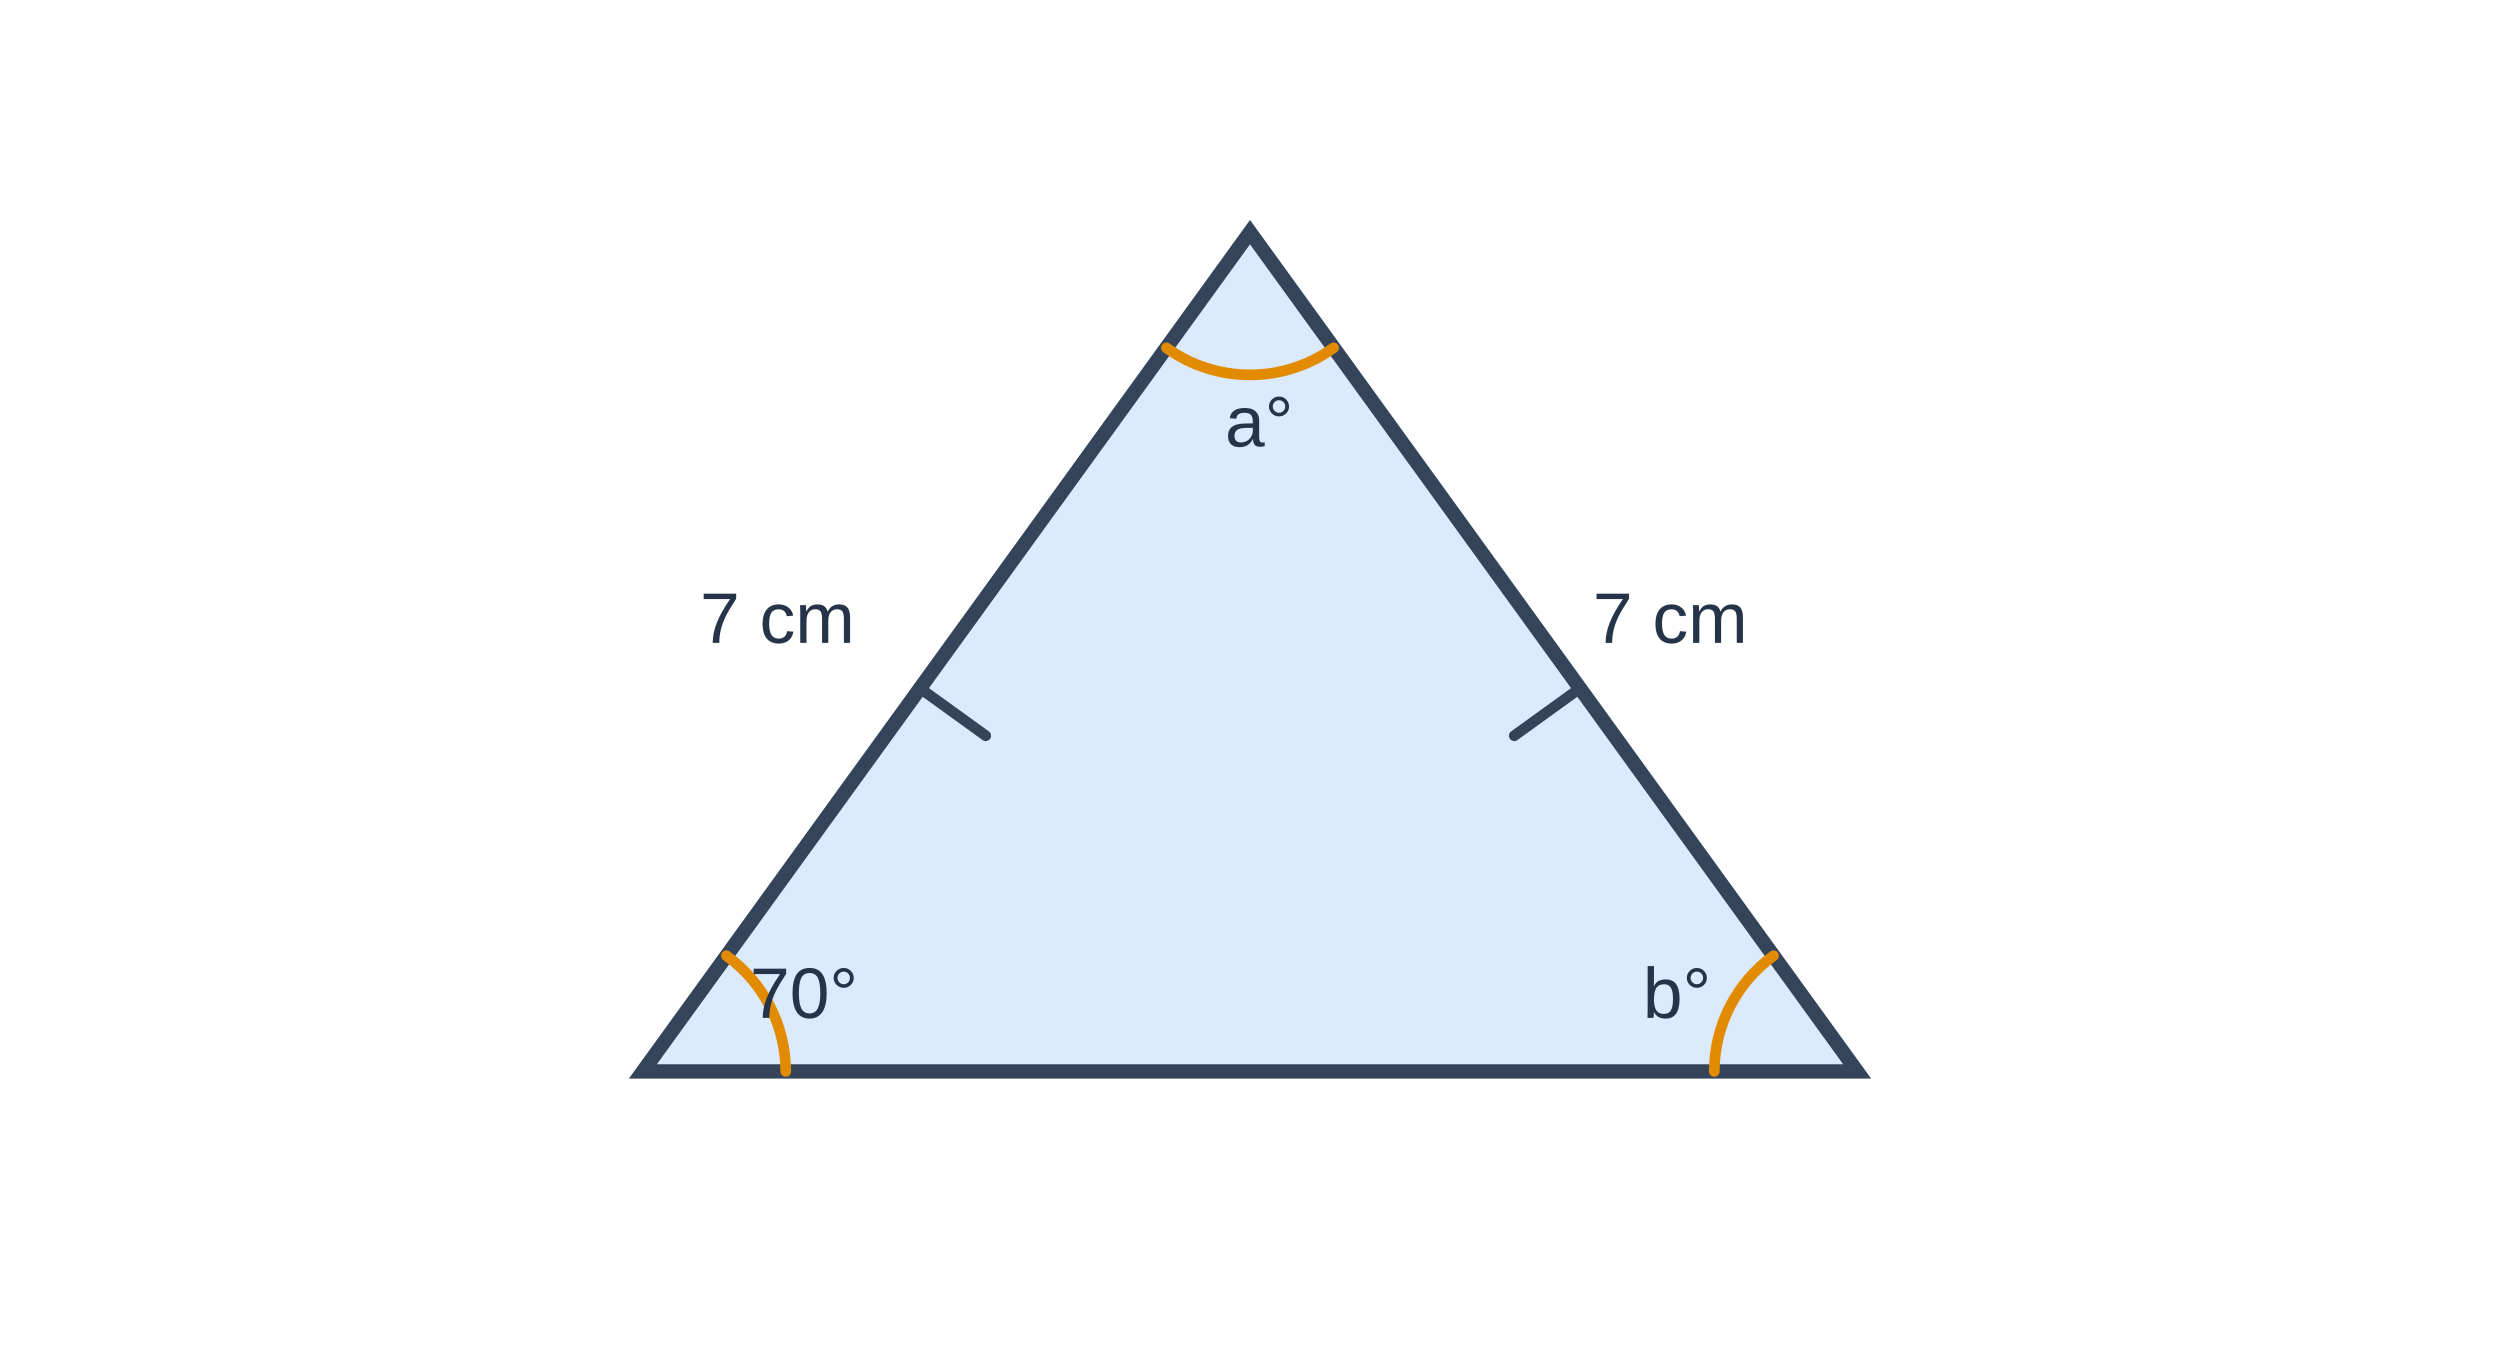
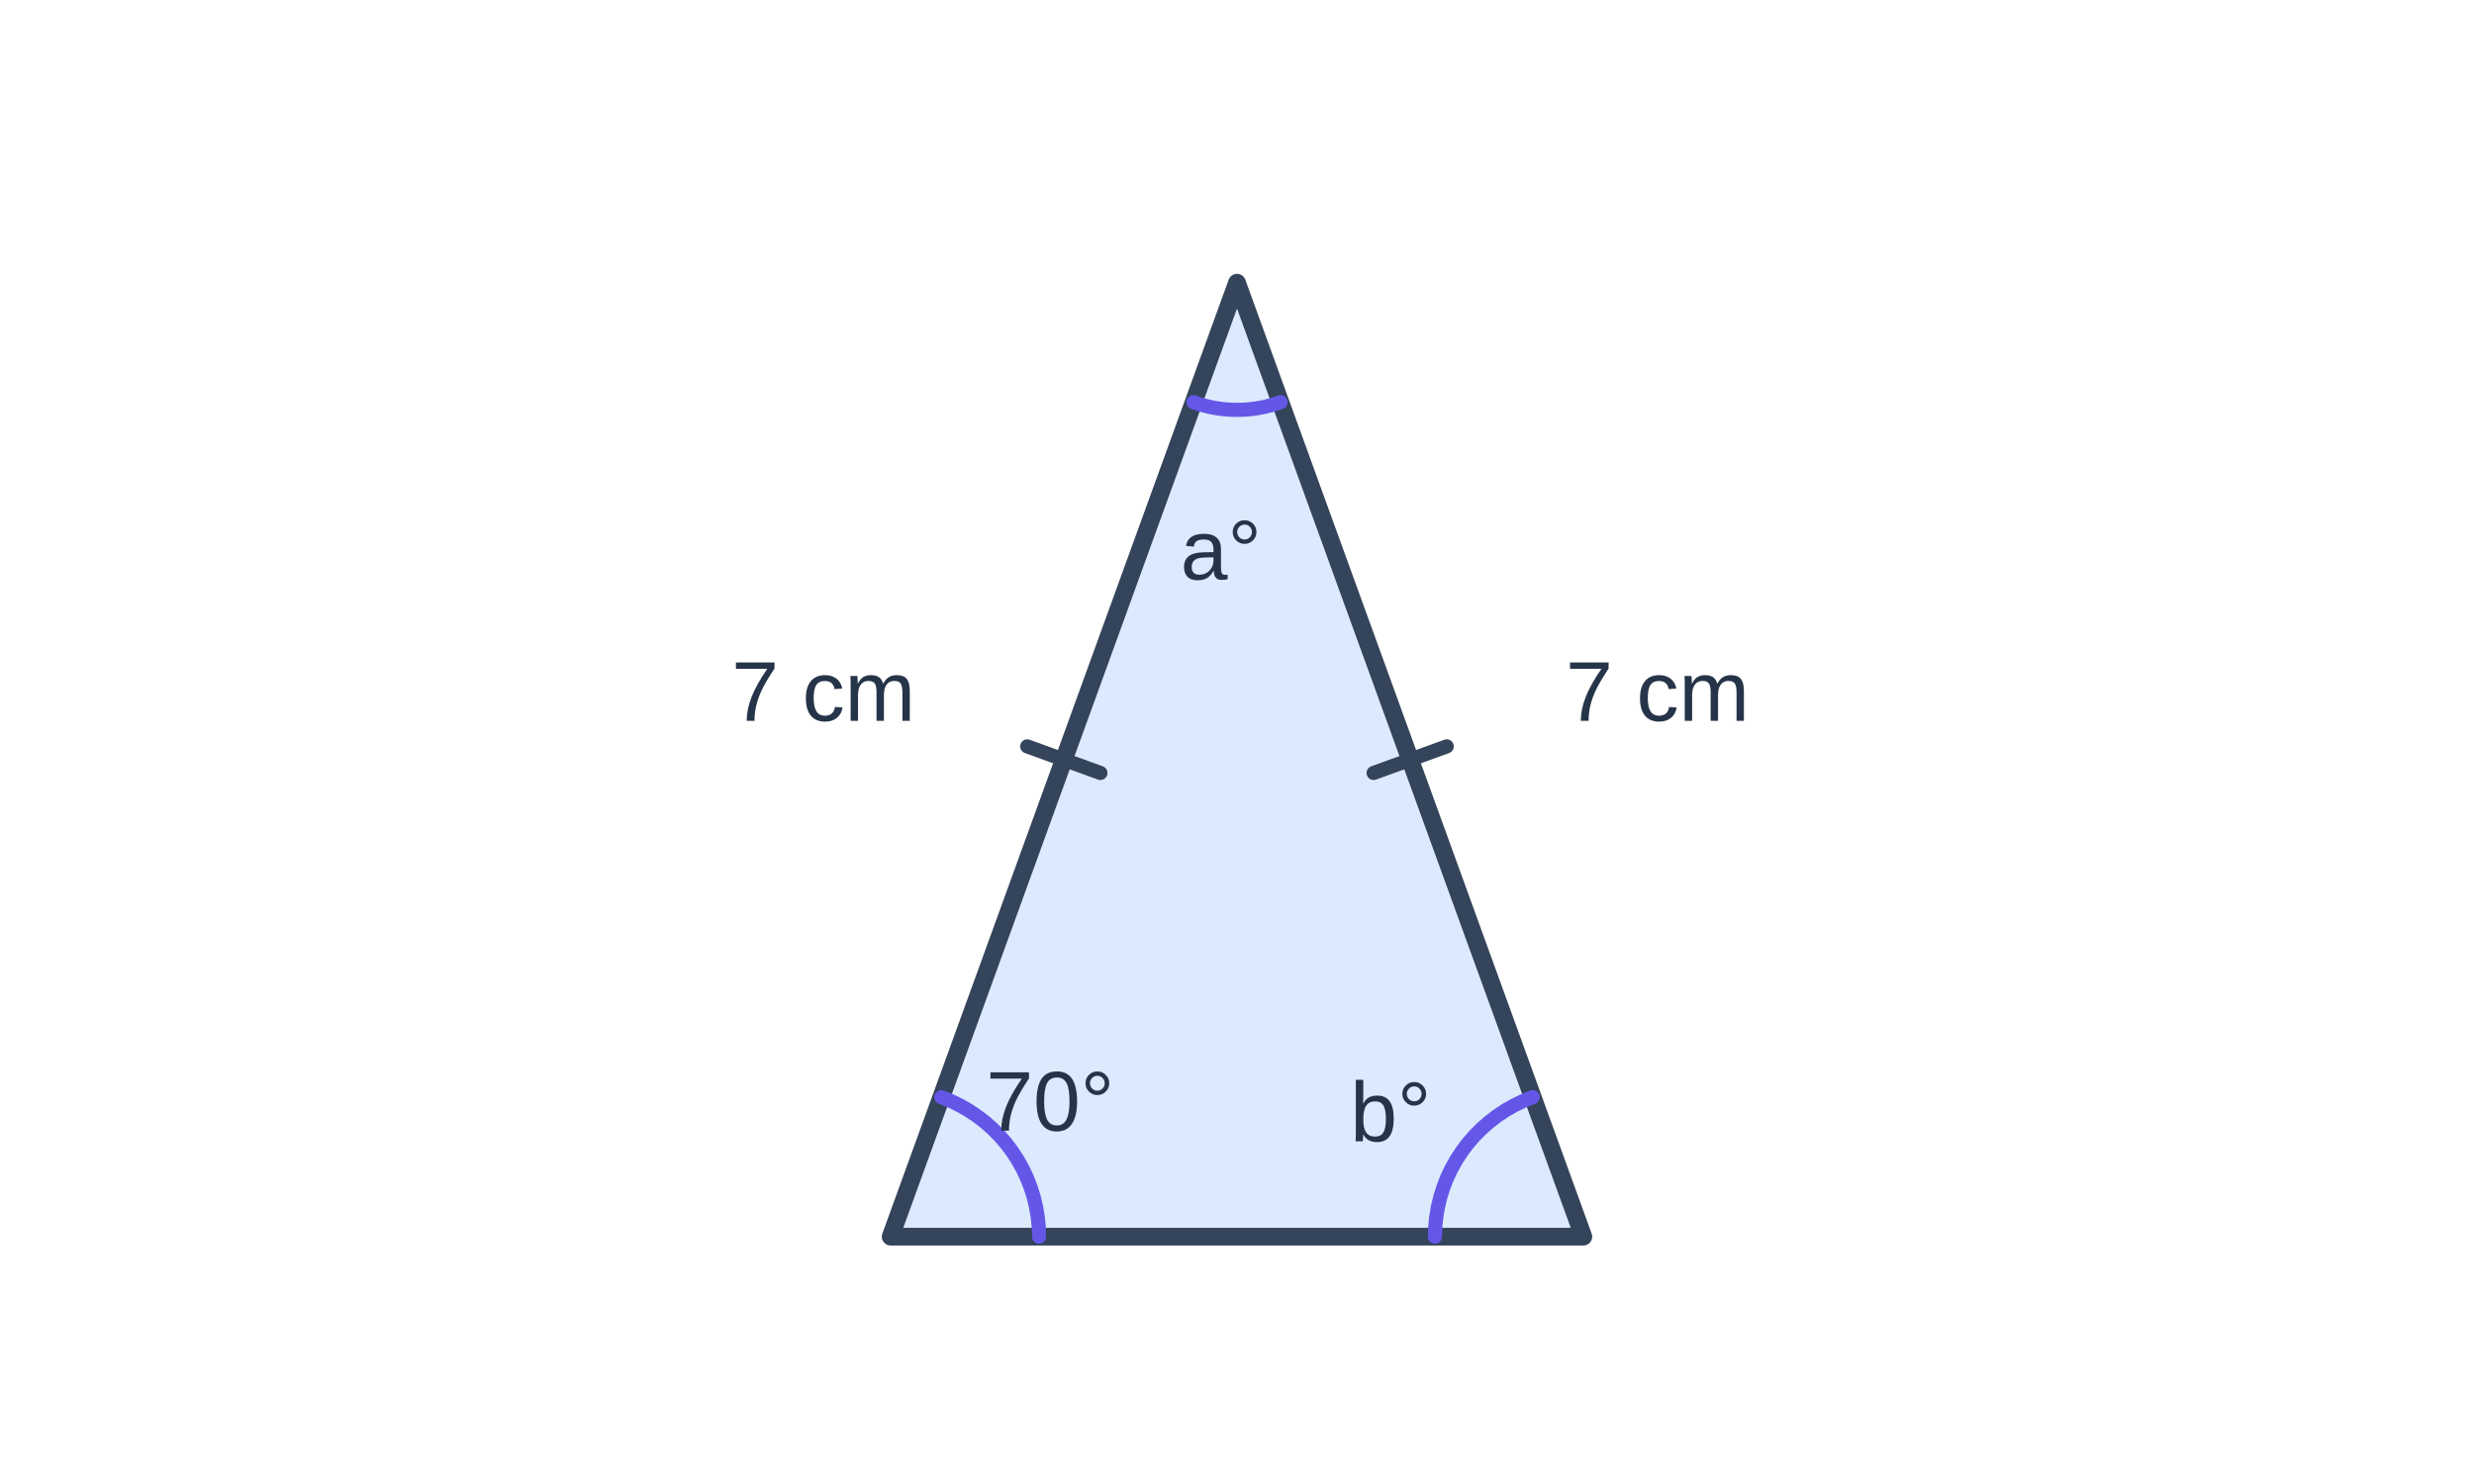
- <svg xmlns="http://www.w3.org/2000/svg" viewBox="0 0 700 380" role="img">
-   <style>text{font-family:Arial,sans-serif;fill:#263449;font-size:20px} .line{stroke:#34445a;stroke-width:5;fill:none;stroke-linecap:round;stroke-linejoin:round} .thin{stroke:#e28a00;stroke-width:3;fill:none;stroke-linecap:round} .blue{fill:#dceafe;stroke:#34445a;stroke-width:4} .grid{stroke:#dbe4ef;stroke-width:1.5}</style>
-   <path d="M180 300L350 65L520 300Z" class="blue" />
-   <path d="M258 193l18 13M424 206l18-13" stroke="#34445a" stroke-width="3" fill="none" stroke-linecap="round" />
-   <path d="M 203.4 267.6 A 40 40 0 0 1 220.0 300.0" class="thin" />
-   <path d="M 480.0 300.0 A 40 40 0 0 1 496.6 267.6" class="thin" />
-   <path d="M 373.4 97.4 A 40 40 0 0 1 326.6 97.4" class="thin" />
-   <text x="210" y="285">70°</text>
-   <text x="196" y="180">7 cm</text>
-   <text x="446" y="180">7 cm</text>
-   <text x="460" y="285">b°</text>
-   <text x="343" y="125">a°</text>
+ <svg xmlns="http://www.w3.org/2000/svg" viewBox="0 0 700 420" role="img">
+   <style>text{font-family:Arial,sans-serif;fill:#263449;font-size:24px}.shape{stroke:#34445a;stroke-width:5;fill:#dceafe;stroke-linecap:round;stroke-linejoin:round}.tick{stroke:#34445a;stroke-width:4;stroke-linecap:round}.arc{stroke:#6457e8;stroke-width:4;fill:none;stroke-linecap:round}</style>
+   <path d="M 252 350 L 350 80 L 448 350 Z" class="shape" />
+   <path d="M 290.66 211.24 l 20.68 7.52 M 409.34 211.24 l -20.68 7.52" class="tick" />
+   <path d="M 294 350 L 293.9 347.15 L 293.61 344.32 L 293.13 341.51 L 292.46 338.74 L 291.6 336.02 L 290.57 333.36 L 289.35 330.79 L 287.96 328.3 L 286.4 325.91 L 284.69 323.63 L 282.83 321.48 L 280.82 319.45 L 278.68 317.57 L 276.42 315.83 L 274.05 314.25 L 271.57 312.84 L 269.01 311.6 L 266.36 310.53 M 337.69 113.83 L 339.01 114.28 L 340.35 114.68 L 341.7 115.03 L 343.06 115.33 L 344.44 115.57 L 345.82 115.76 L 347.21 115.89 L 348.6 115.97 L 350 116 L 351.4 115.97 L 352.79 115.89 L 354.18 115.76 L 355.56 115.57 L 356.94 115.33 L 358.3 115.03 L 359.65 114.68 L 360.99 114.28 L 362.31 113.83 M 433.64 310.53 L 430.99 311.6 L 428.43 312.84 L 425.95 314.25 L 423.58 315.83 L 421.32 317.57 L 419.18 319.45 L 417.17 321.48 L 415.31 323.63 L 413.6 325.91 L 412.04 328.3 L 410.65 330.79 L 409.43 333.36 L 408.4 336.02 L 407.54 338.74 L 406.87 341.51 L 406.39 344.32 L 406.1 347.15 L 406 350" class="arc" />
+   <text x="279" y="320">70°</text>
+   <text x="382" y="323">b°</text>
+   <text x="334" y="164">a°</text>
+   <text x="259" y="204" text-anchor="end">7 cm</text>
+   <text x="443" y="204">7 cm</text>
</svg>
